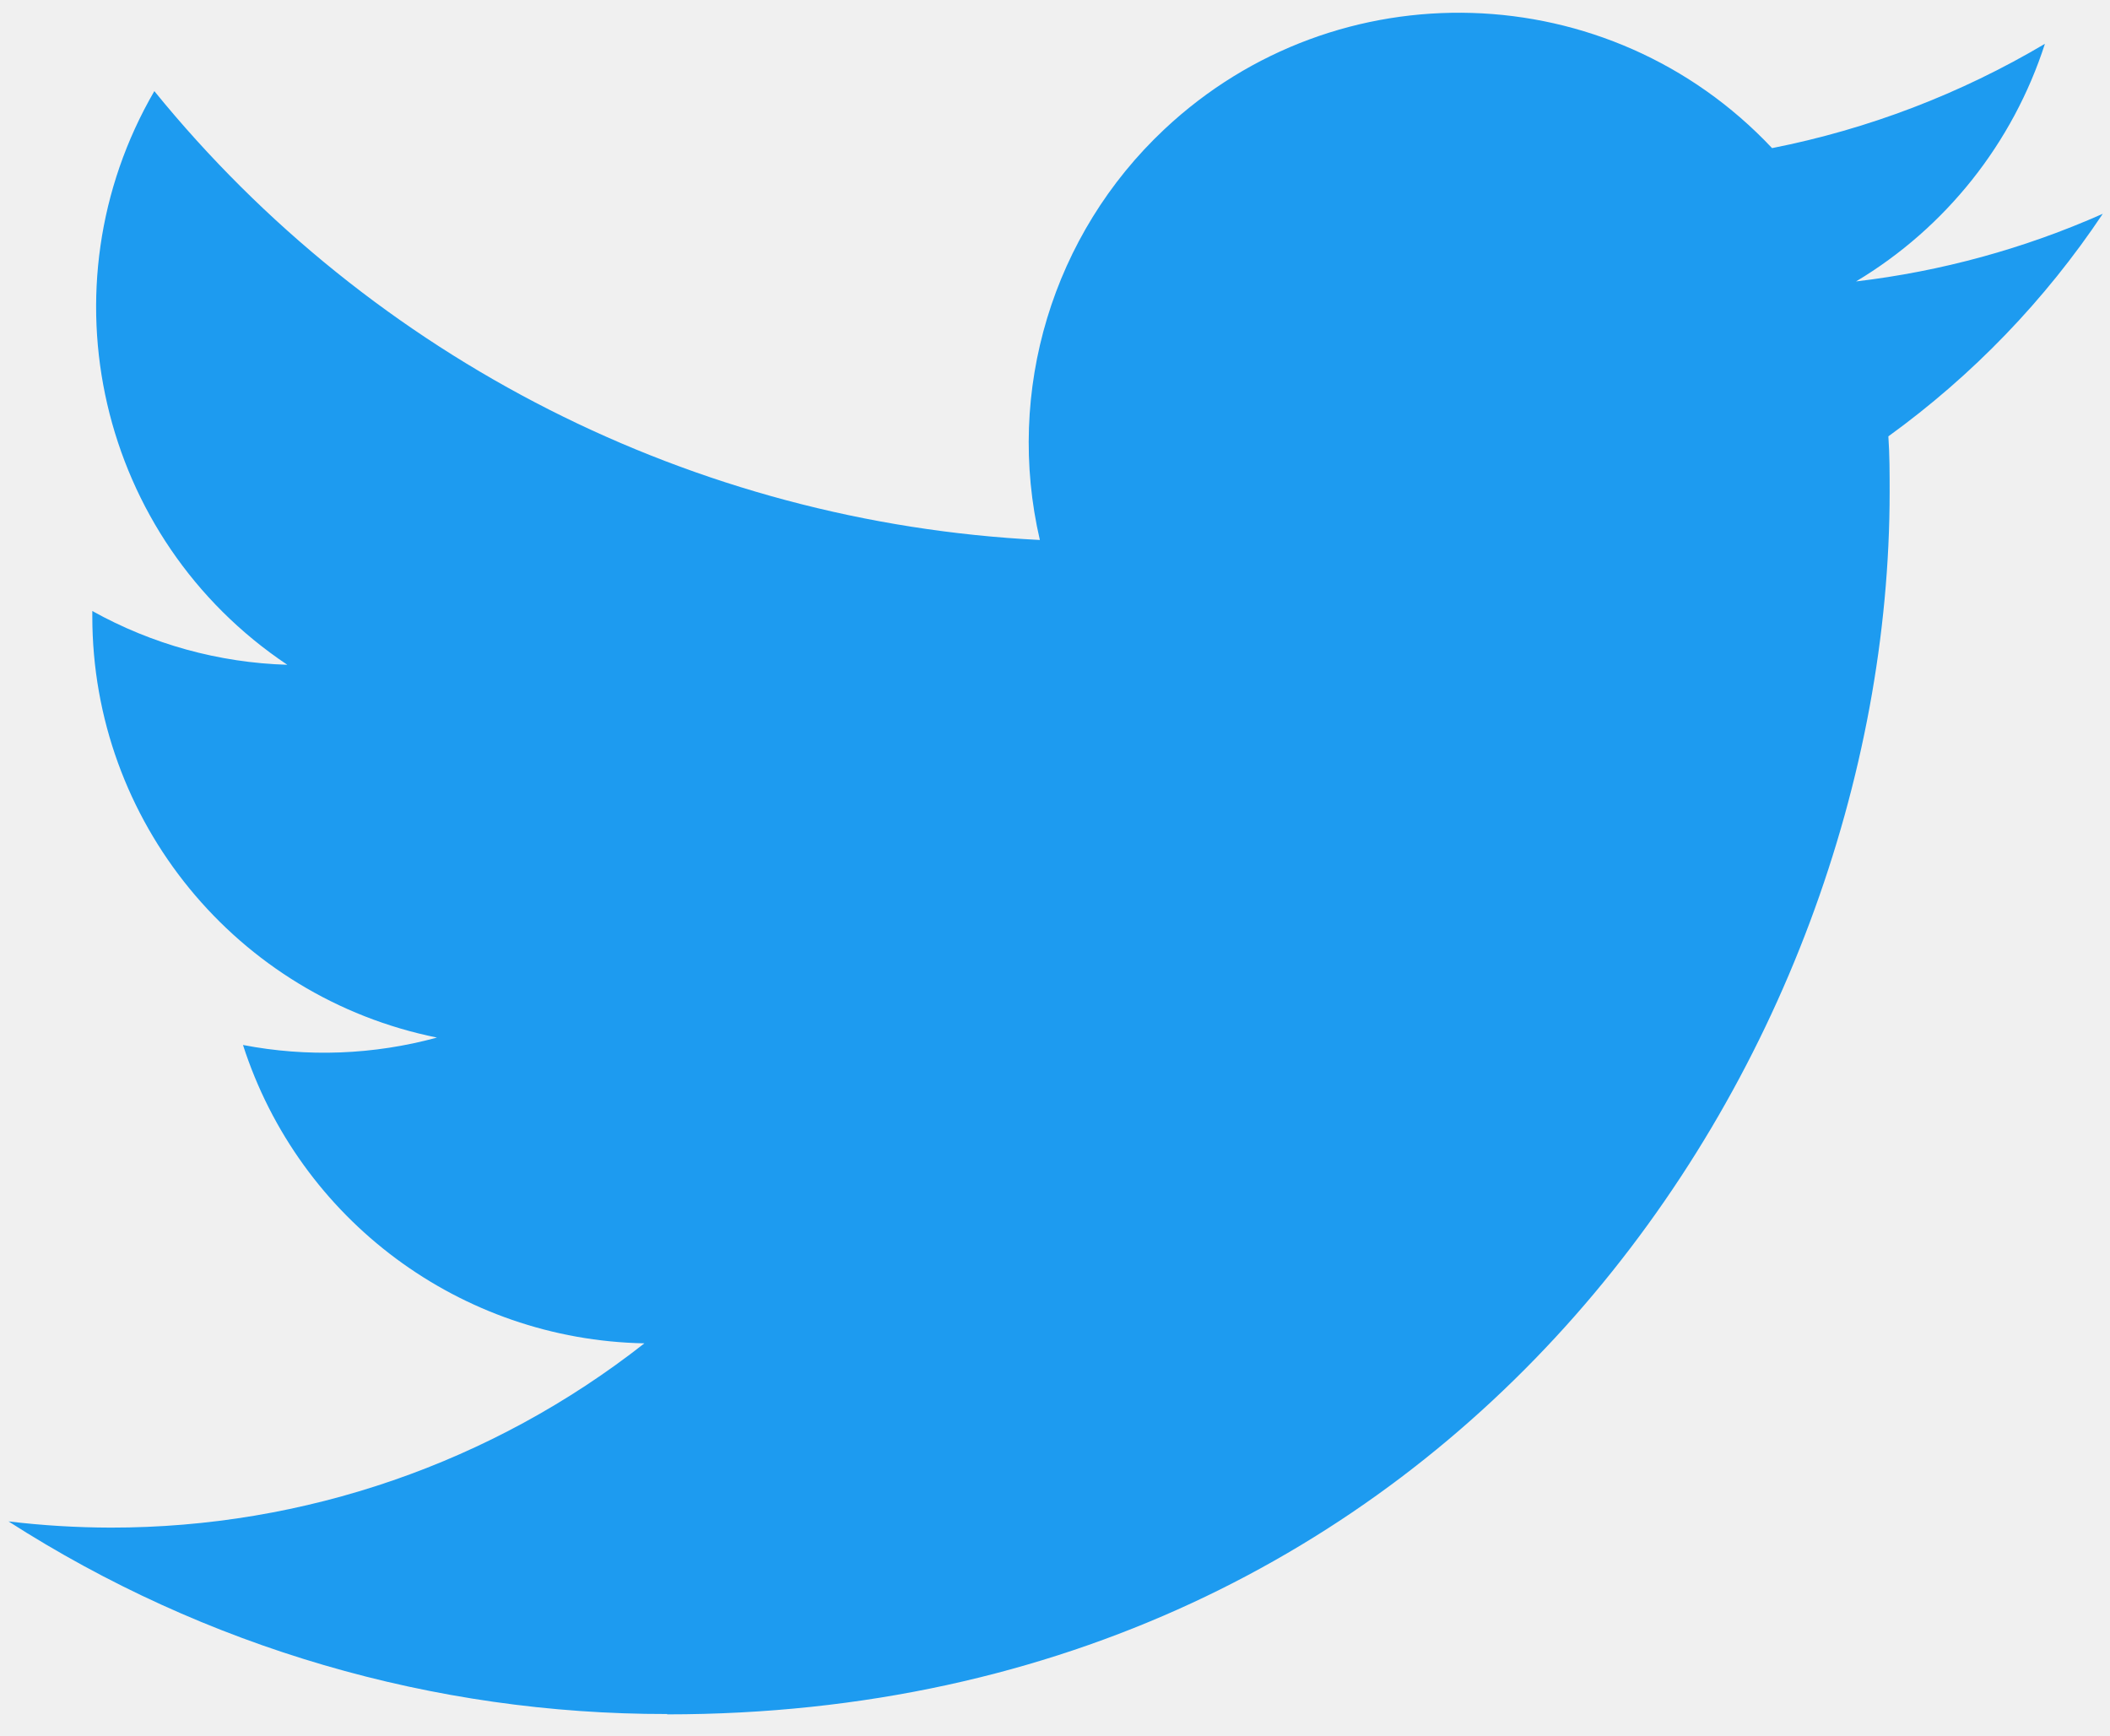
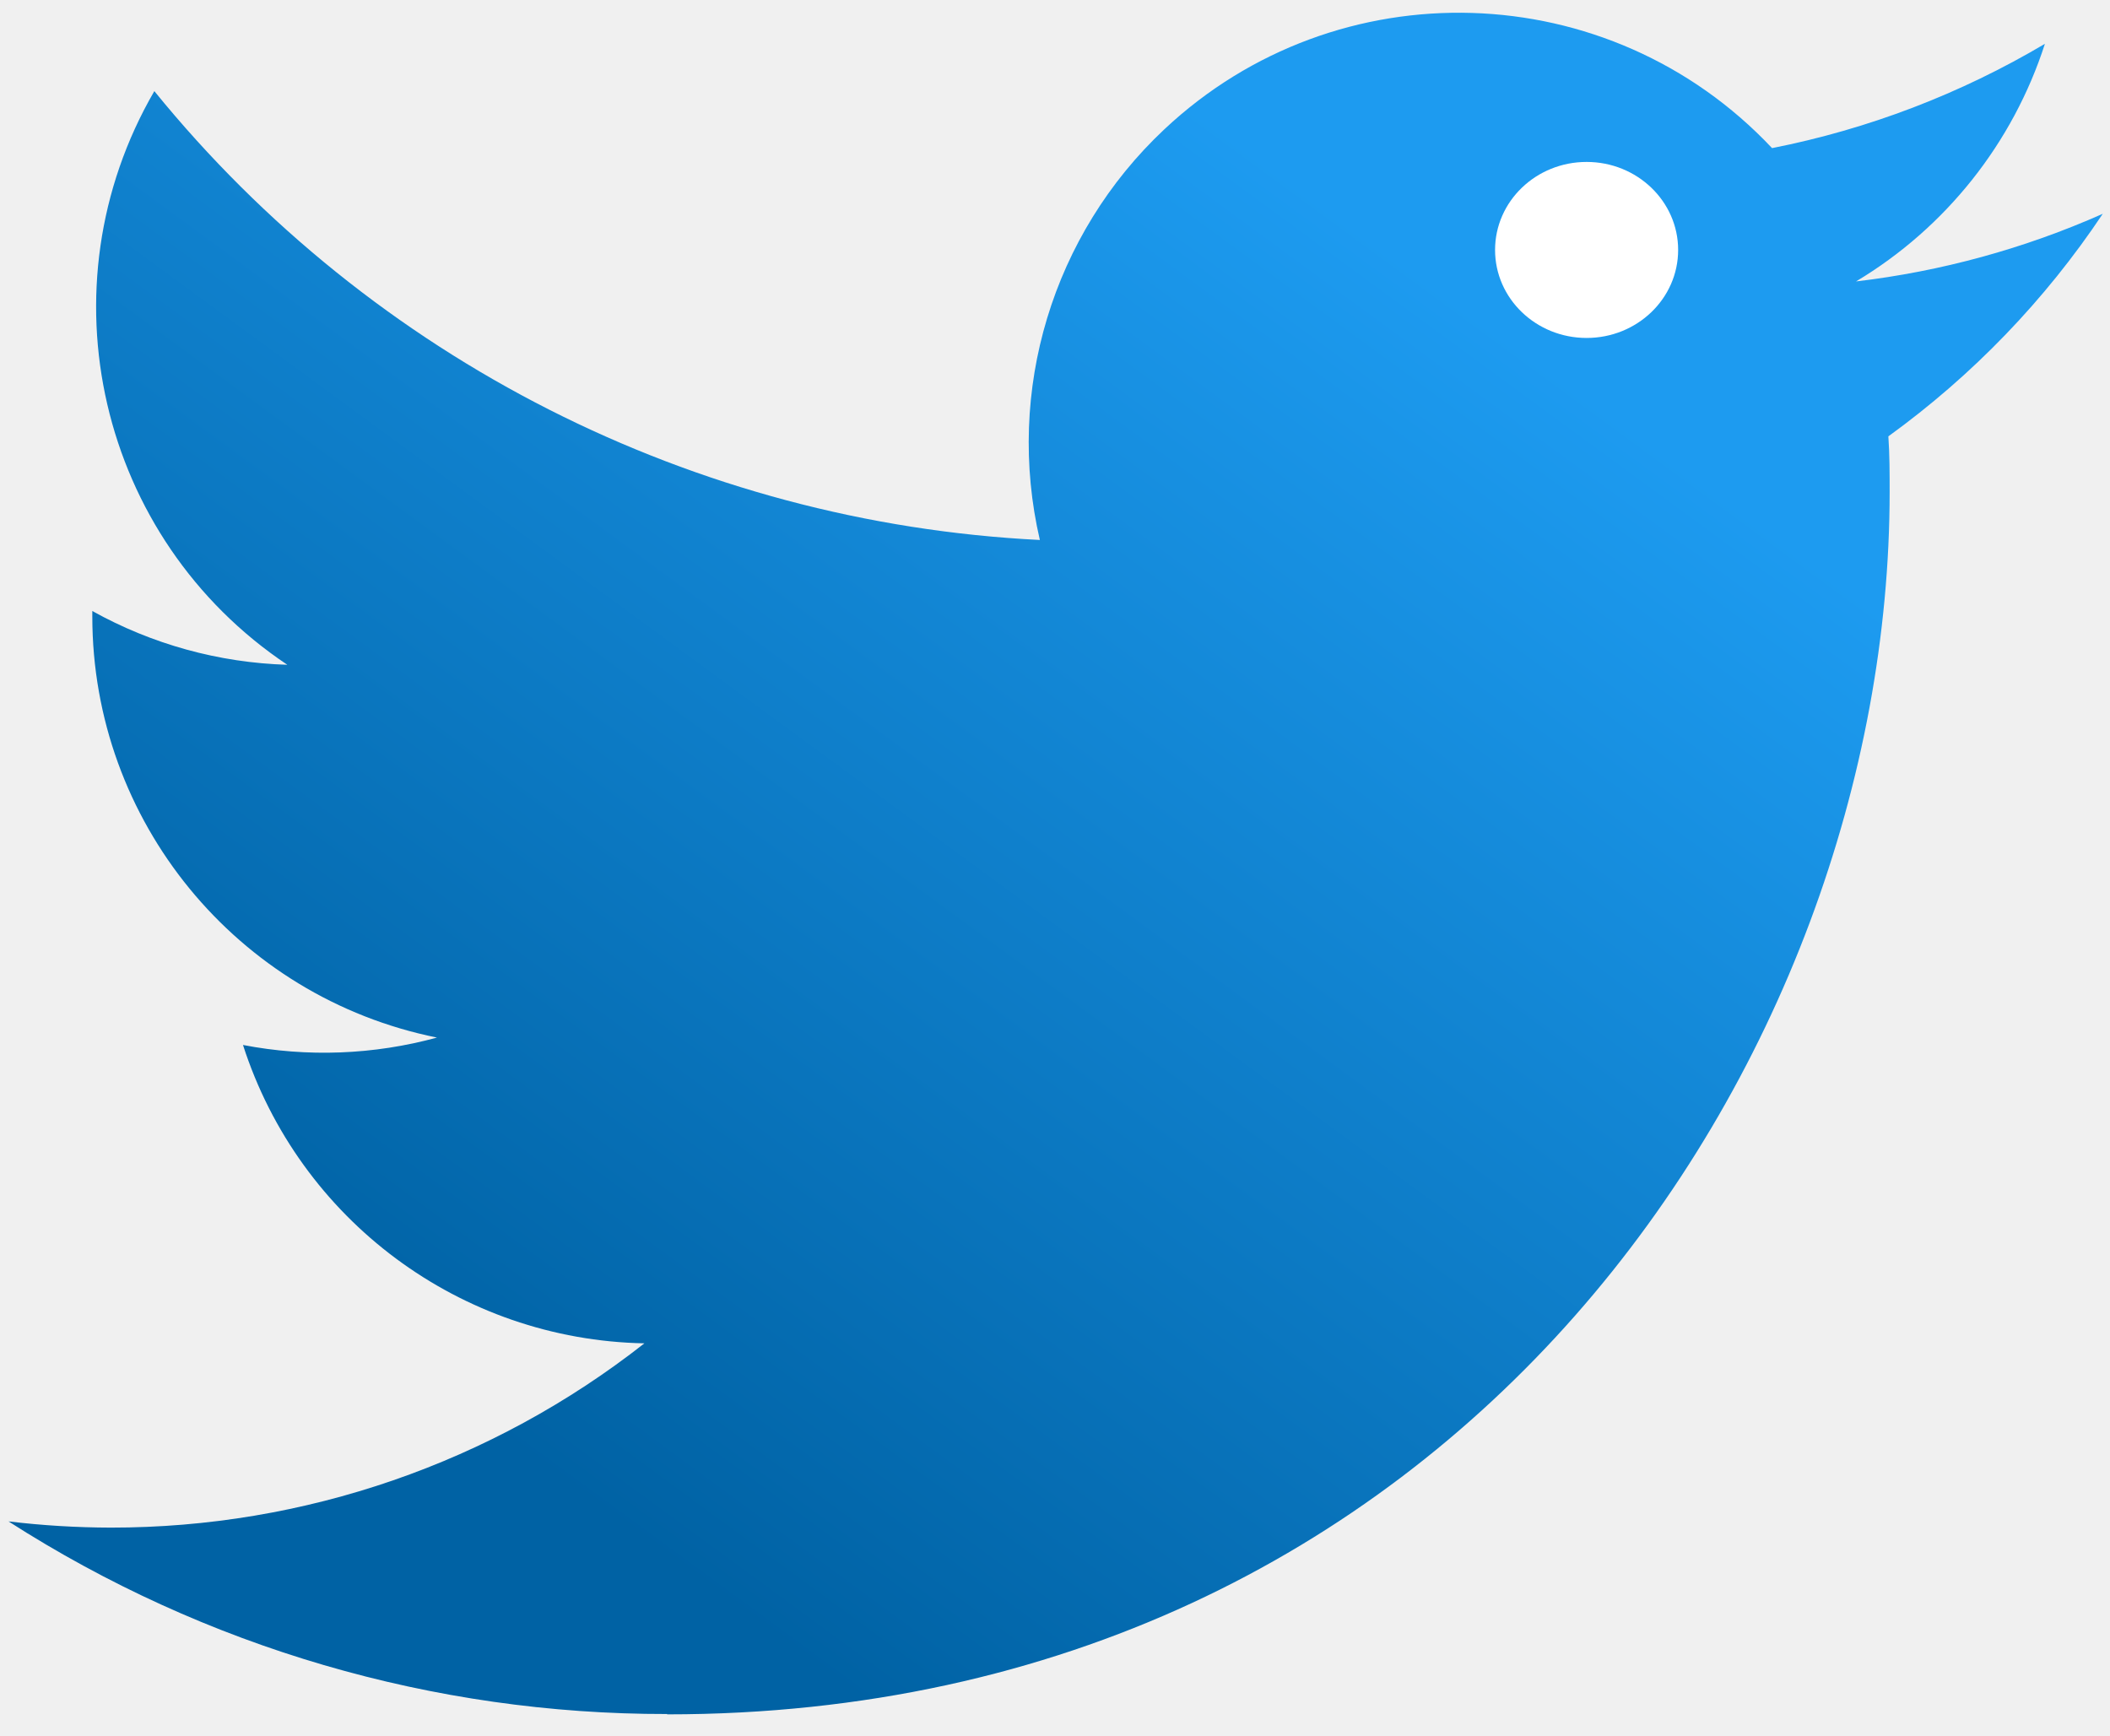
- <svg xmlns="http://www.w3.org/2000/svg" xml:space="preserve" viewBox="0 0 248 204">
-   <path fill="#1d9bf0" d="M221.95 51.29c.15 2.17.15 4.34.15 6.53 0 66.73-50.8 143.69-143.69 143.69v-.04c-27.44.04-54.31-7.82-77.41-22.64 3.99.48 8 .72 12.02.73 22.74.02 44.83-7.61 62.72-21.66-21.61-.41-40.56-14.5-47.18-35.07 7.57 1.46 15.37 1.16 22.8-.87-23.56-4.76-40.51-25.46-40.51-49.5v-.64c7.02 3.91 14.88 6.08 22.92 6.32C11.58 63.31 4.74 33.79 18.14 10.71c25.64 31.55 63.47 50.73 104.08 52.76-4.07-17.54 1.49-35.92 14.61-48.25 20.34-19.12 52.33-18.14 71.45 2.19 11.31-2.23 22.15-6.38 32.07-12.26-3.77 11.69-11.66 21.62-22.2 27.93 10.01-1.18 19.79-3.86 29-7.95-6.78 10.16-15.32 19.01-25.2 26.16z" />
+ <svg xmlns="http://www.w3.org/2000/svg" width="100%" height="100%" viewBox="0 0 248 204" version="1.1" xml:space="preserve" style="fill-rule:evenodd;clip-rule:evenodd;stroke-linejoin:round;stroke-miterlimit:2;">
+   <path d="M221.95,51.29C222.1,53.46 222.1,55.63 222.1,57.82C222.1,124.55 171.3,201.51 78.41,201.51L78.41,201.47C50.97,201.51 24.1,193.65 1,178.83C4.99,179.31 9,179.55 13.02,179.56C35.76,179.58 57.85,171.95 75.74,157.9C54.13,157.49 35.18,143.4 28.56,122.83C36.13,124.29 43.93,123.99 51.36,121.96C27.8,117.2 10.85,96.5 10.85,72.46L10.85,71.82C17.87,75.73 25.73,77.9 33.77,78.14C11.58,63.31 4.74,33.79 18.14,10.71C43.78,42.26 81.61,61.44 122.22,63.47C118.15,45.93 123.71,27.55 136.83,15.22C157.17,-3.9 189.16,-2.92 208.28,17.41C219.59,15.18 230.43,11.03 240.35,5.15C236.58,16.84 228.69,26.77 218.15,33.08C228.16,31.9 237.94,29.22 247.15,25.13C240.37,35.29 231.83,44.14 221.95,51.29Z" style="fill:url(#_Linear1);fill-rule:nonzero;" />
+   <g transform="matrix(1.73333,0,0,1.78571,-128.864,-31.2118)">
+     <ellipse cx="181.931" cy="33.931" rx="6.207" ry="5.793" style="fill:white;" />
+   </g>
+   <defs>
+     <linearGradient id="_Linear1" x1="0" y1="0" x2="1" y2="0" gradientUnits="userSpaceOnUse" gradientTransform="matrix(-105.103,141.103,-141.103,-105.103,183.586,43.4483)">
+       <stop offset="0" style="stop-color:rgb(29,155,240);stop-opacity:1" />
+       <stop offset="1" style="stop-color:rgb(0,98,164);stop-opacity:1" />
+     </linearGradient>
+   </defs>
</svg>
